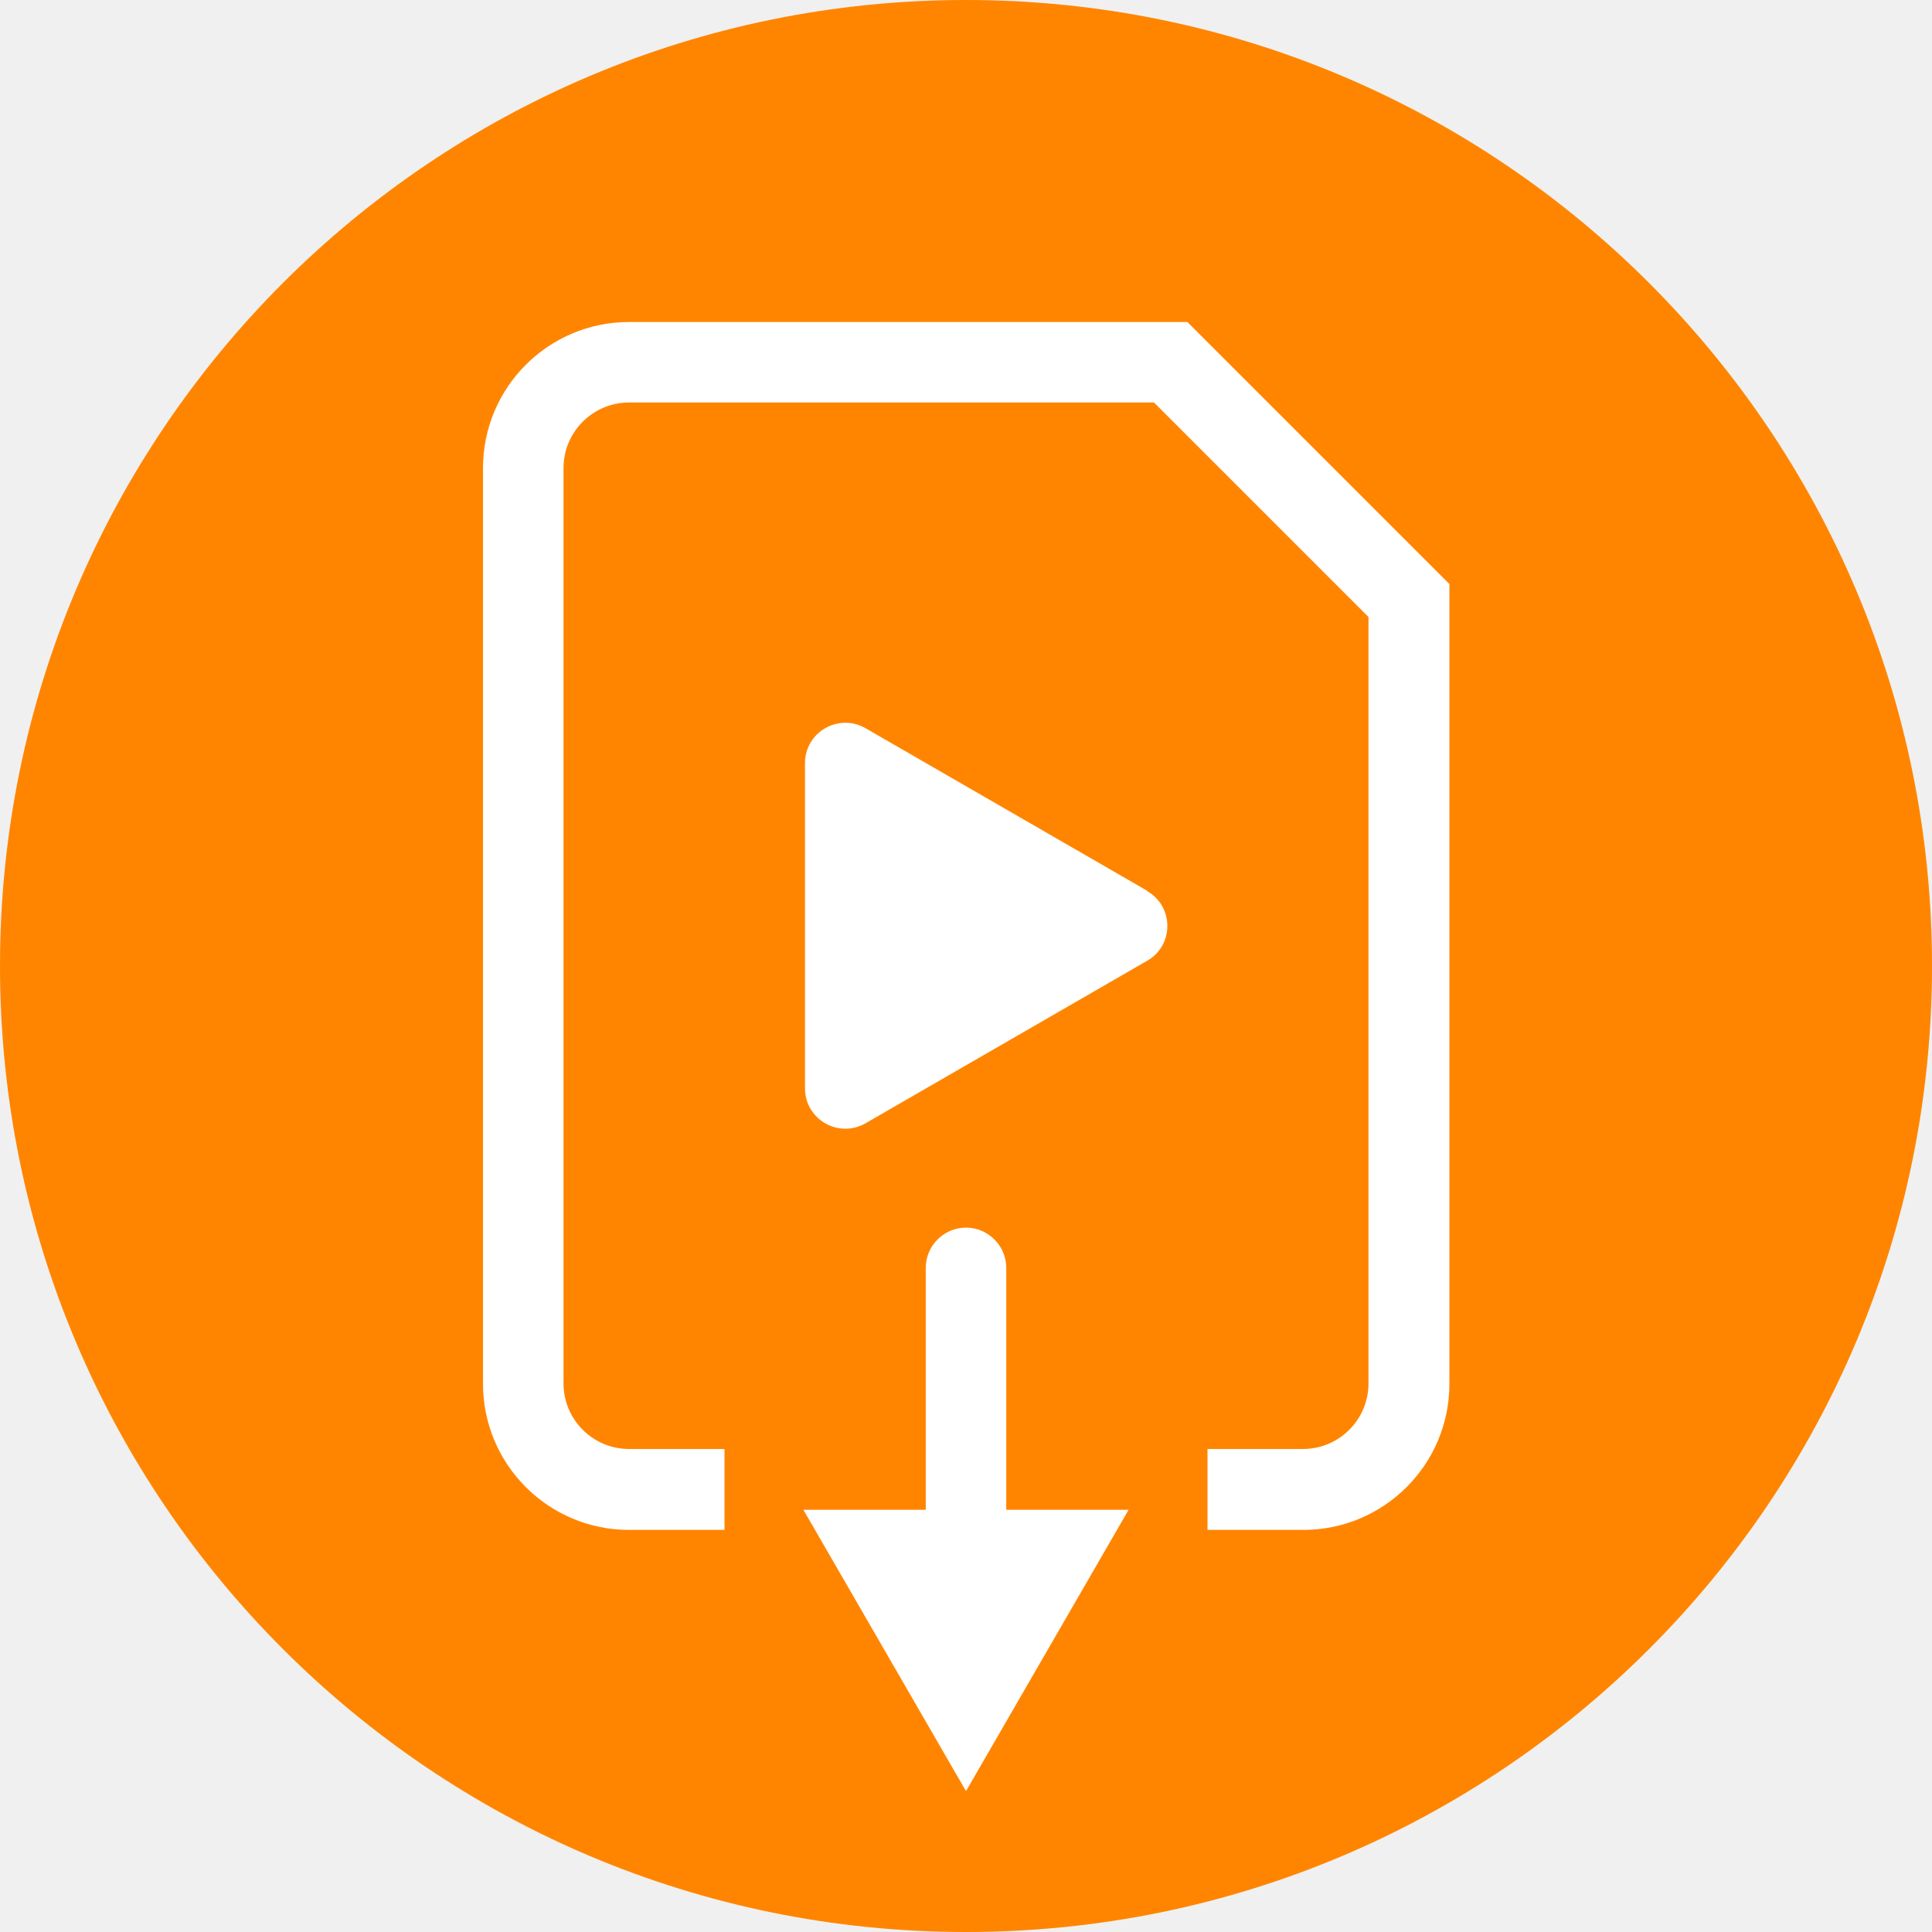
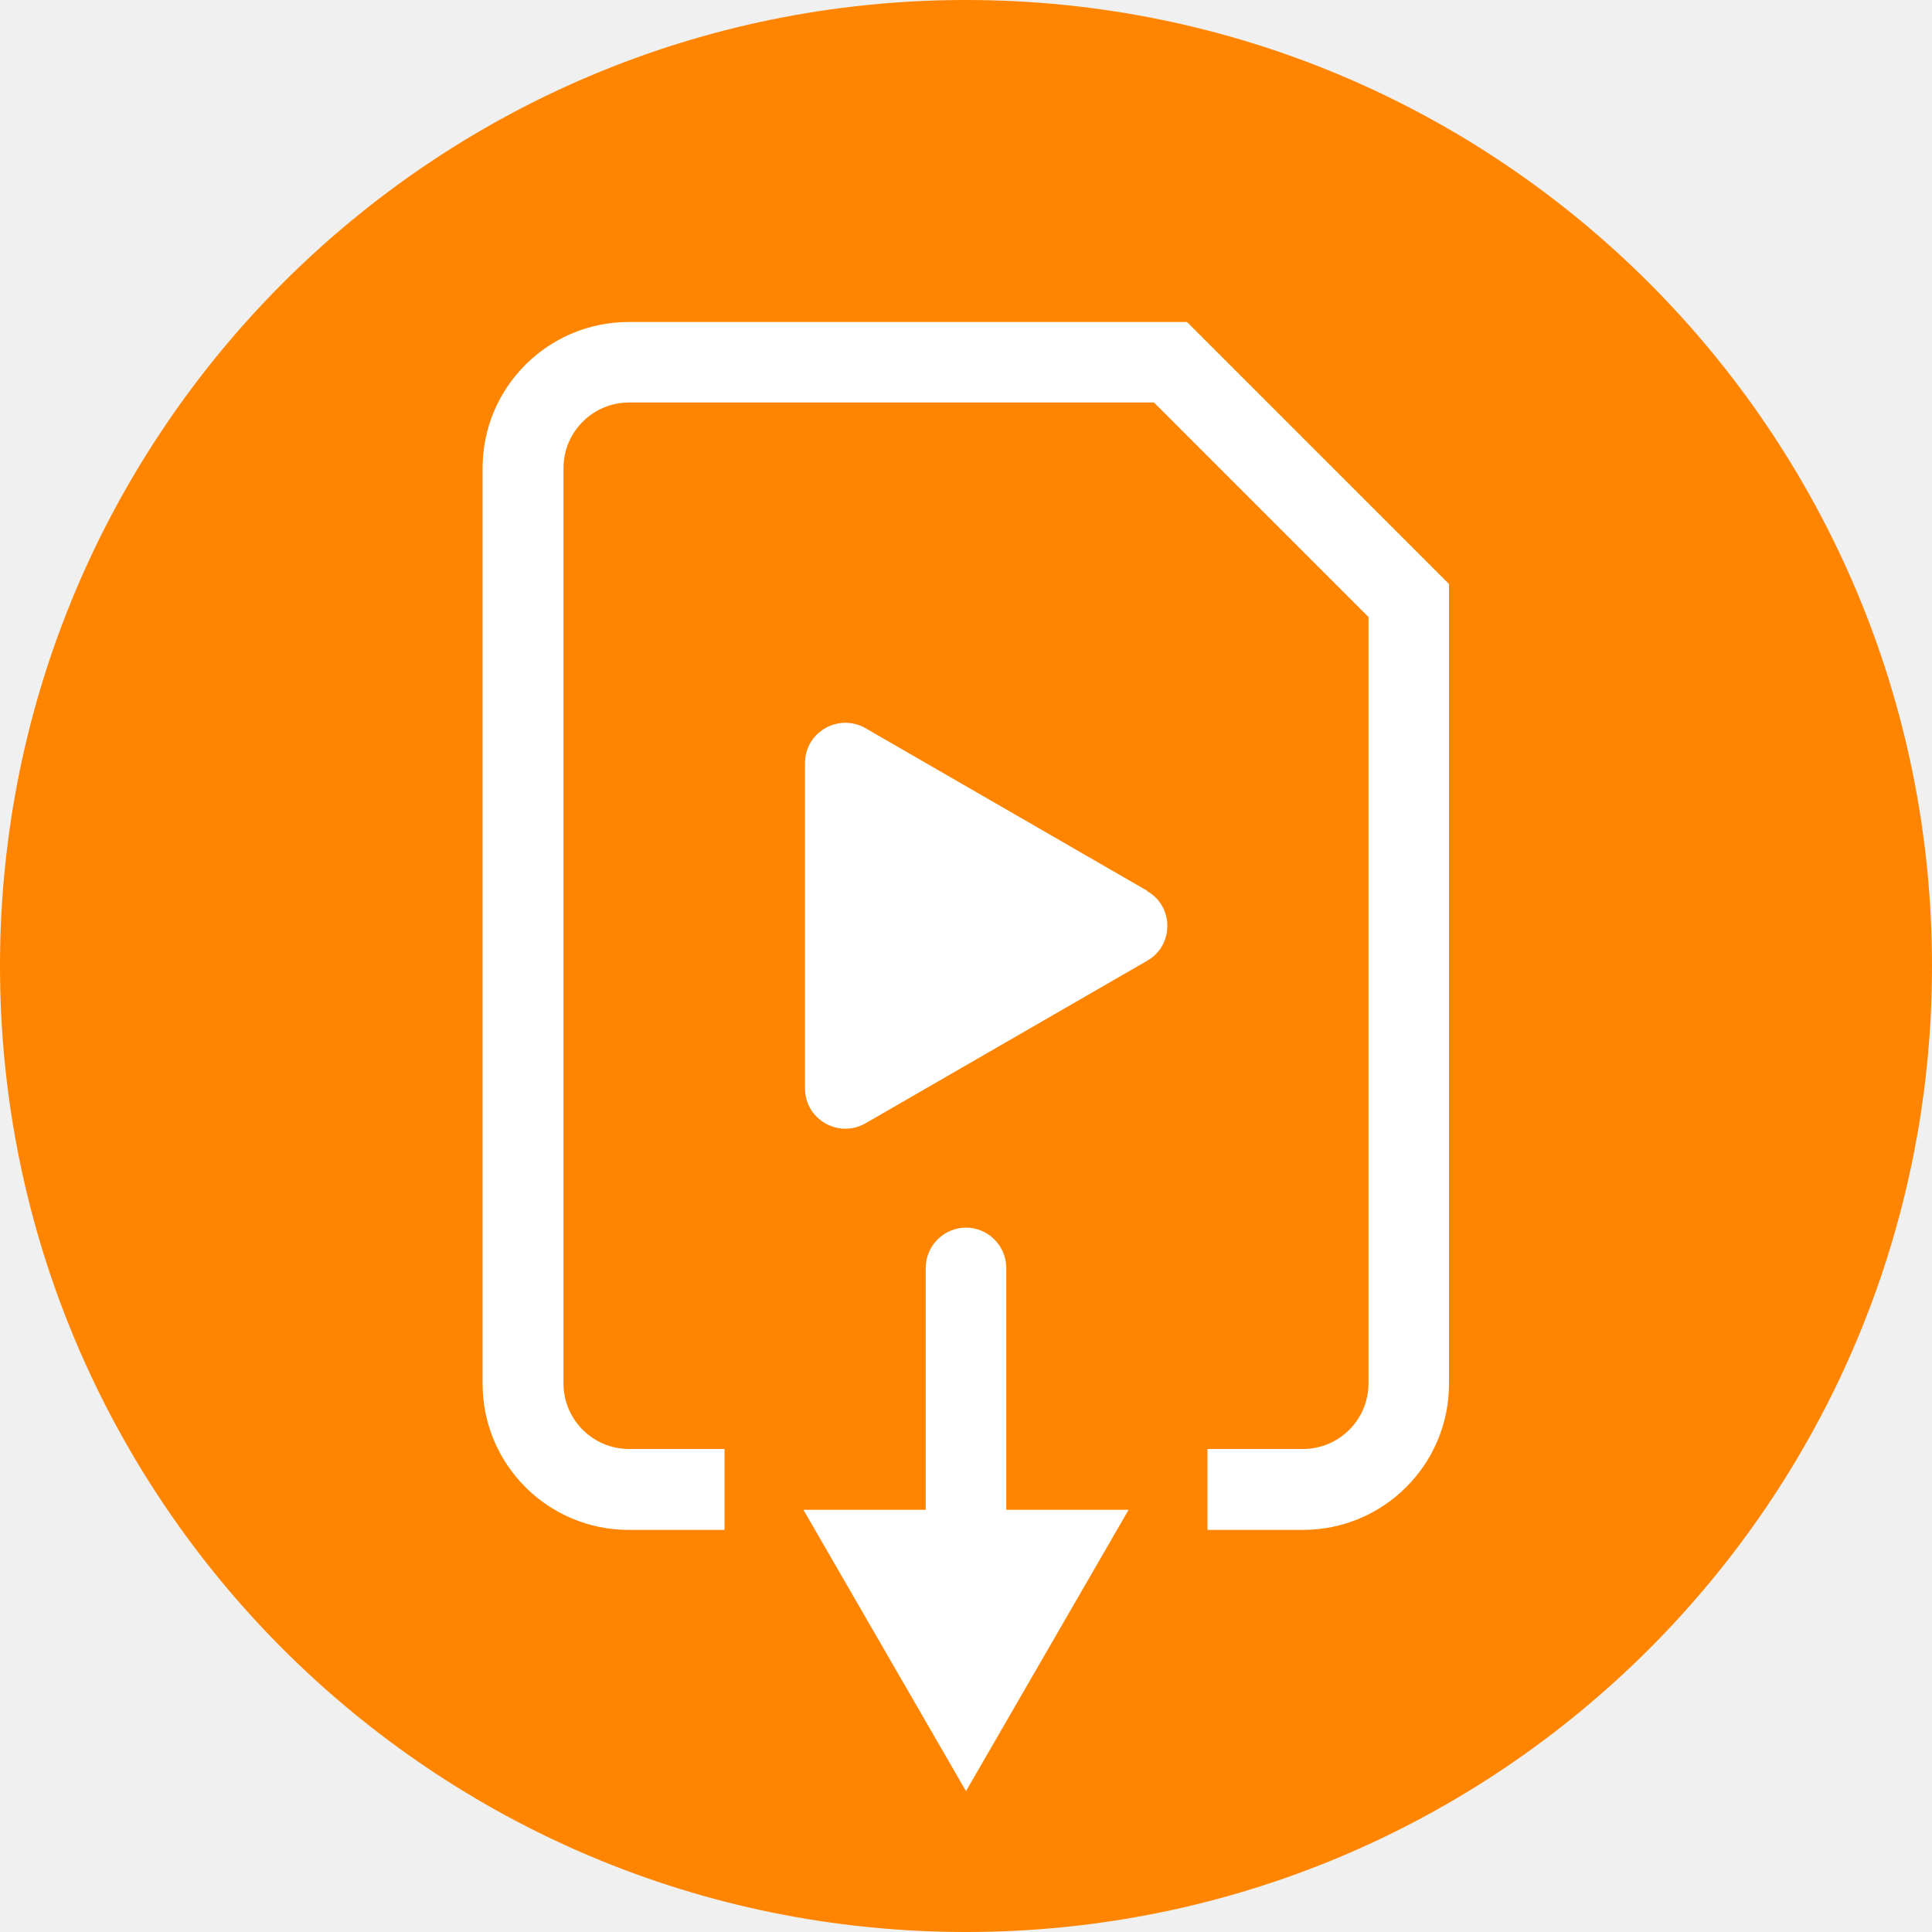
- <svg xmlns="http://www.w3.org/2000/svg" viewBox="0 0 48 48">
+ <svg xmlns="http://www.w3.org/2000/svg" id="Layer_2" viewBox="0 0 48 48">
  <defs>
    <style>
      .cls-1 {
-         fill: #fff;
-       }
- 
-       .cls-1, .cls-2 {
-         stroke-width: 0px;
+         fill: #ff8500;
      }

      .cls-2 {
-         fill: #ff8500;
+         fill: #fff;
      }
    </style>
  </defs>
-   <g id="background">
-     <circle class="cls-2" cx="24" cy="24" r="24" />
-   </g>
  <g id="icon">
-     <path class="cls-1" d="m28.67,10l5.33,5.33v19.04c0,.9-.73,1.63-1.63,1.63H15.63c-.9,0-1.63-.73-1.63-1.63V11.63c0-.9.73-1.63,1.63-1.63h13.04m.83-2h-13.87c-2,0-3.63,1.62-3.63,3.63v22.75c0,2,1.62,3.63,3.63,3.63h16.75c2,0,3.63-1.62,3.63-3.63V14.51c-2.54-2.54-3.97-3.97-6.51-6.51h0Z" />
-     <rect class="cls-2" x="18" y="35" width="12" height="4" />
-     <path class="cls-1" d="m28.5,22.13l-7-4.04c-.67-.38-1.5.1-1.5.87v8.08c0,.77.83,1.25,1.5.87l7-4.04c.67-.38.67-1.35,0-1.73Z" />
    <g>
-       <path class="cls-1" d="m24,39.69c-.55,0-1-.45-1-1v-7.19c0-.55.45-1,1-1s1,.45,1,1v7.19c0,.55-.45,1-1,1Z" />
-       <polygon class="cls-1" points="28.04 37.51 24 44.5 19.96 37.51 28.04 37.51" />
+       <circle class="cls-1" cx="24" cy="24" r="24" />
+       <path class="cls-2" d="M28.67,10l5.33,5.33v19.04c0,.9-.73,1.63-1.63,1.63H15.63c-.9,0-1.63-.73-1.63-1.63V11.63c0-.9.73-1.63,1.63-1.63h13.04M29.49,8h-13.87c-2,0-3.63,1.62-3.63,3.63v22.75c0,2,1.62,3.63,3.63,3.63h16.75c2,0,3.63-1.62,3.63-3.63V14.51c-2.54-2.54-3.97-3.97-6.51-6.51h0Z" />
+       <rect class="cls-1" x="18" y="35" width="12" height="4" />
+       <path class="cls-2" d="M28.5,22.13l-7-4.04c-.67-.38-1.5.1-1.5.87v8.08c0,.77.83,1.25,1.5.87l7-4.04c.67-.38.67-1.35,0-1.73Z" />
+       <g>
+         <path class="cls-2" d="M24,39.69c-.55,0-1-.45-1-1v-7.19c0-.55.45-1,1-1s1,.45,1,1v7.19c0,.55-.45,1-1,1Z" />
+         <polygon class="cls-2" points="28.04 37.51 24 44.5 19.96 37.51 28.04 37.51" />
+       </g>
    </g>
  </g>
</svg>
